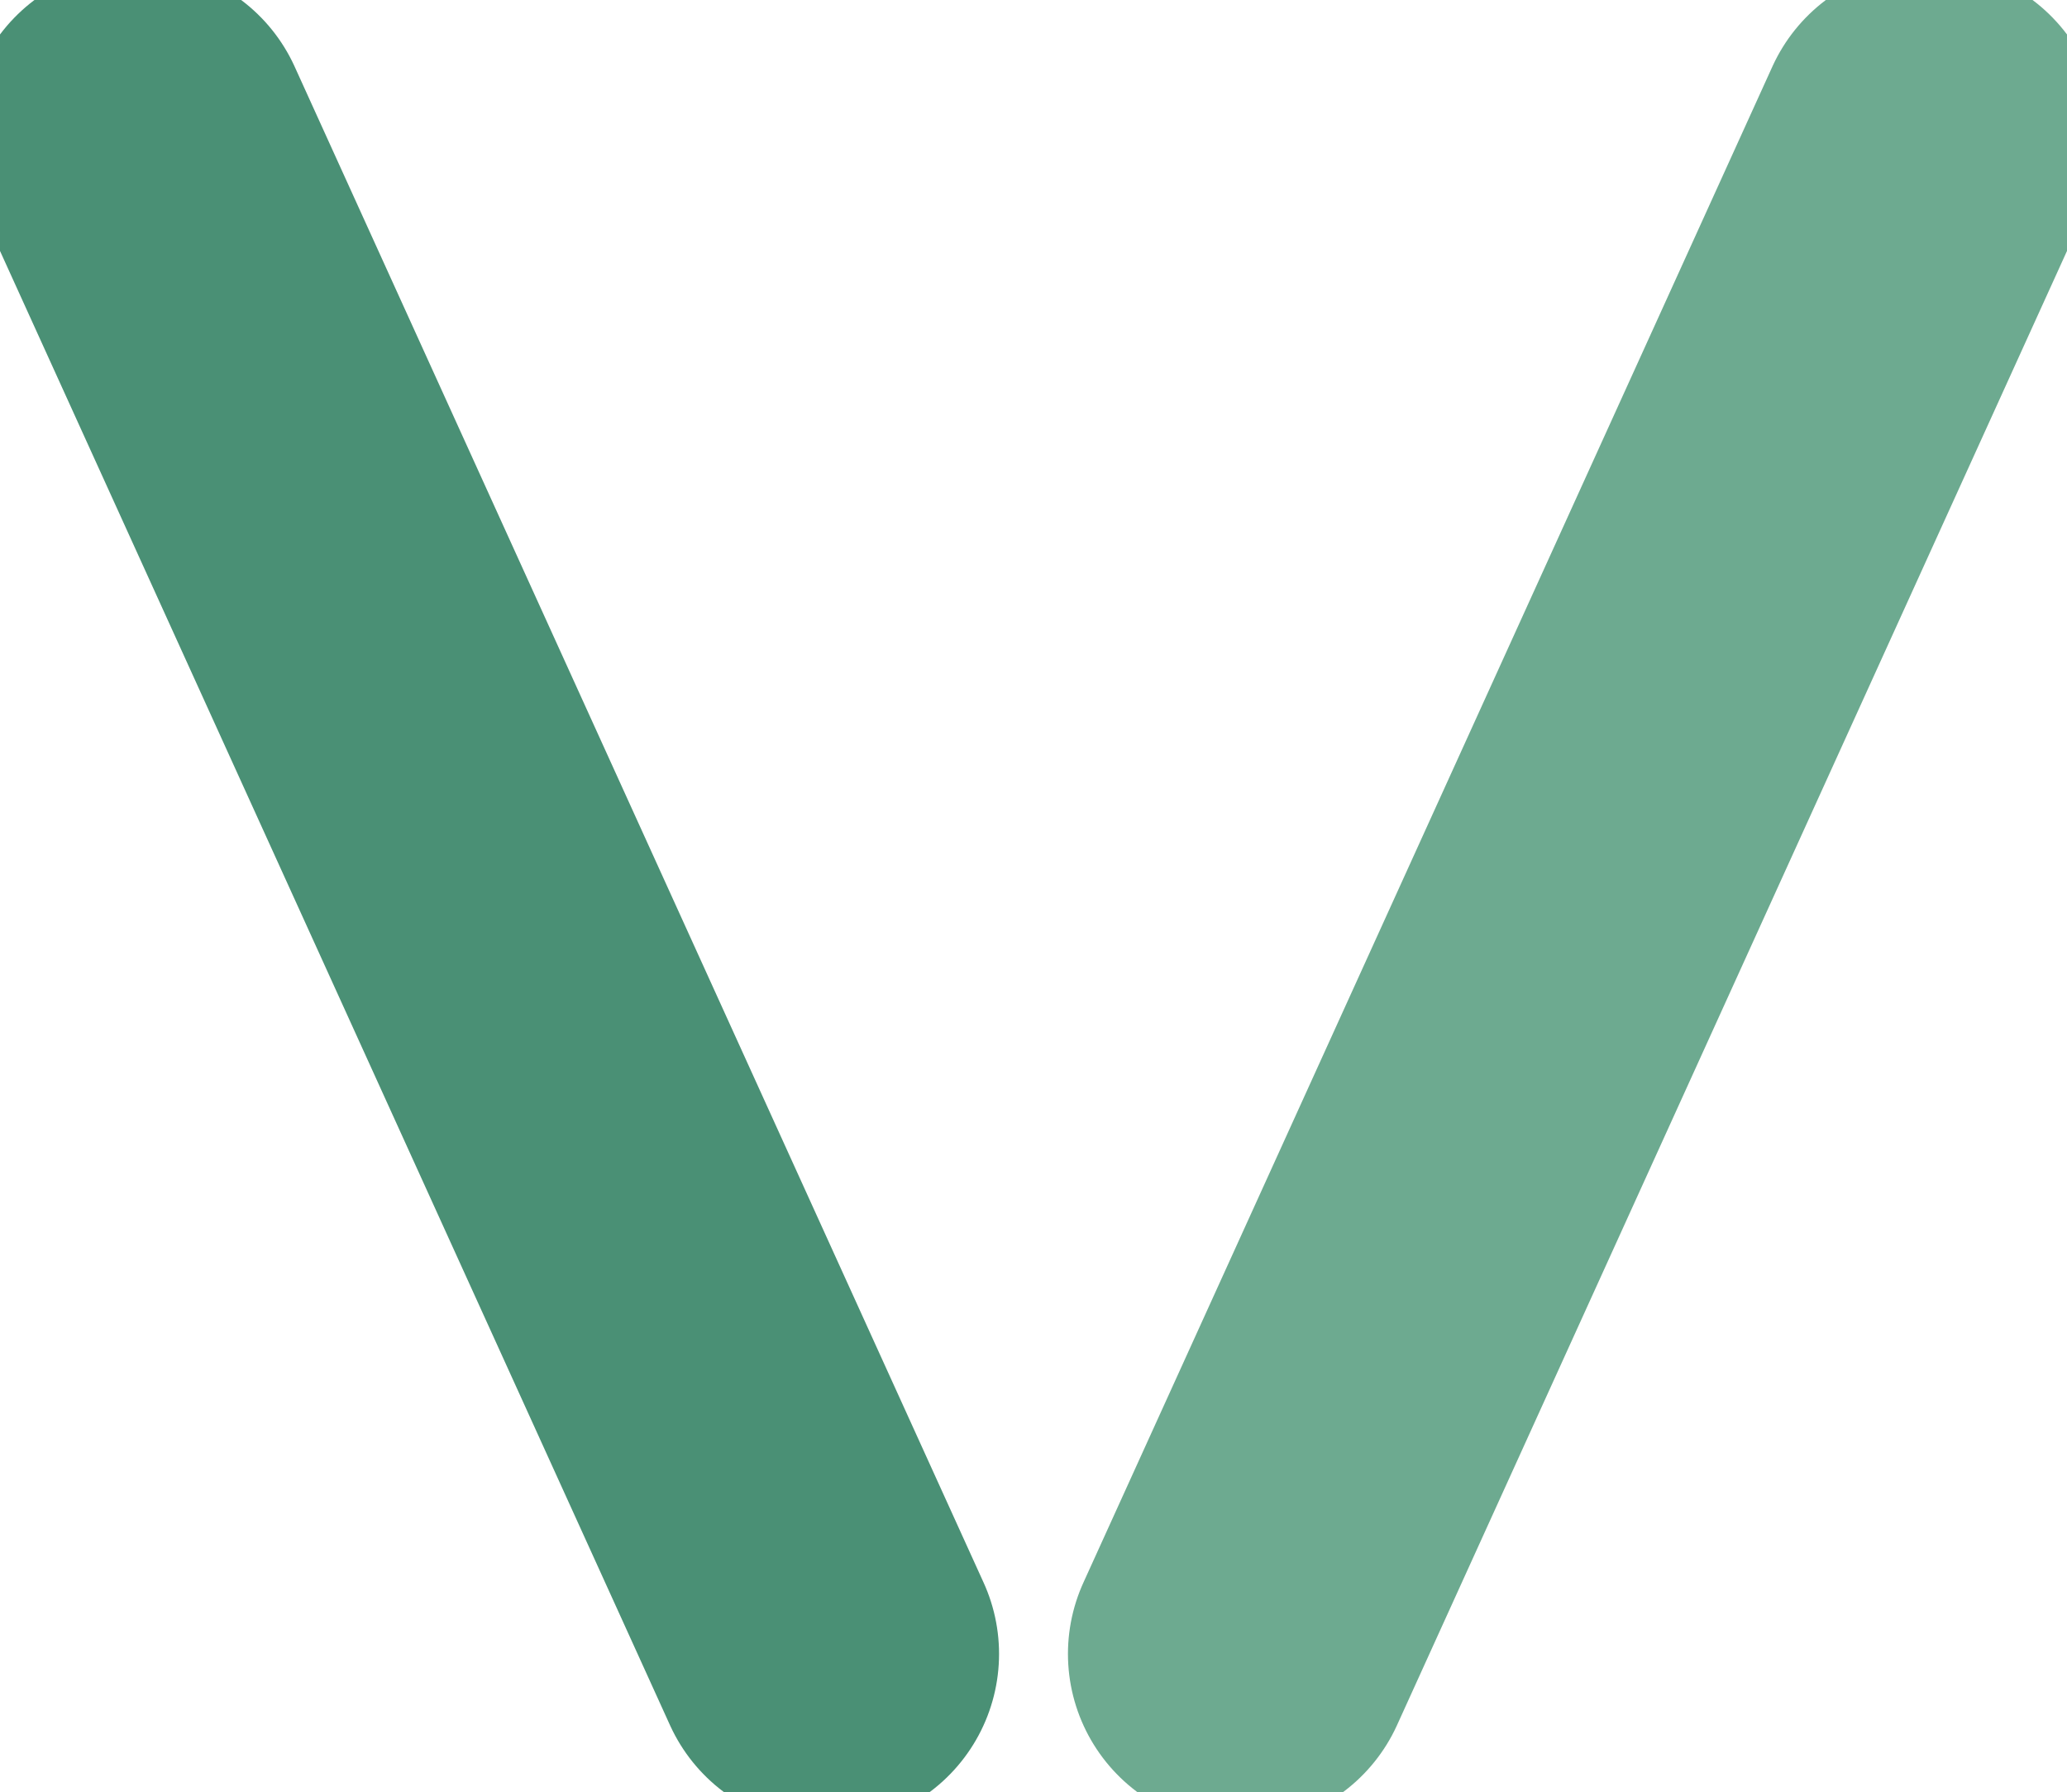
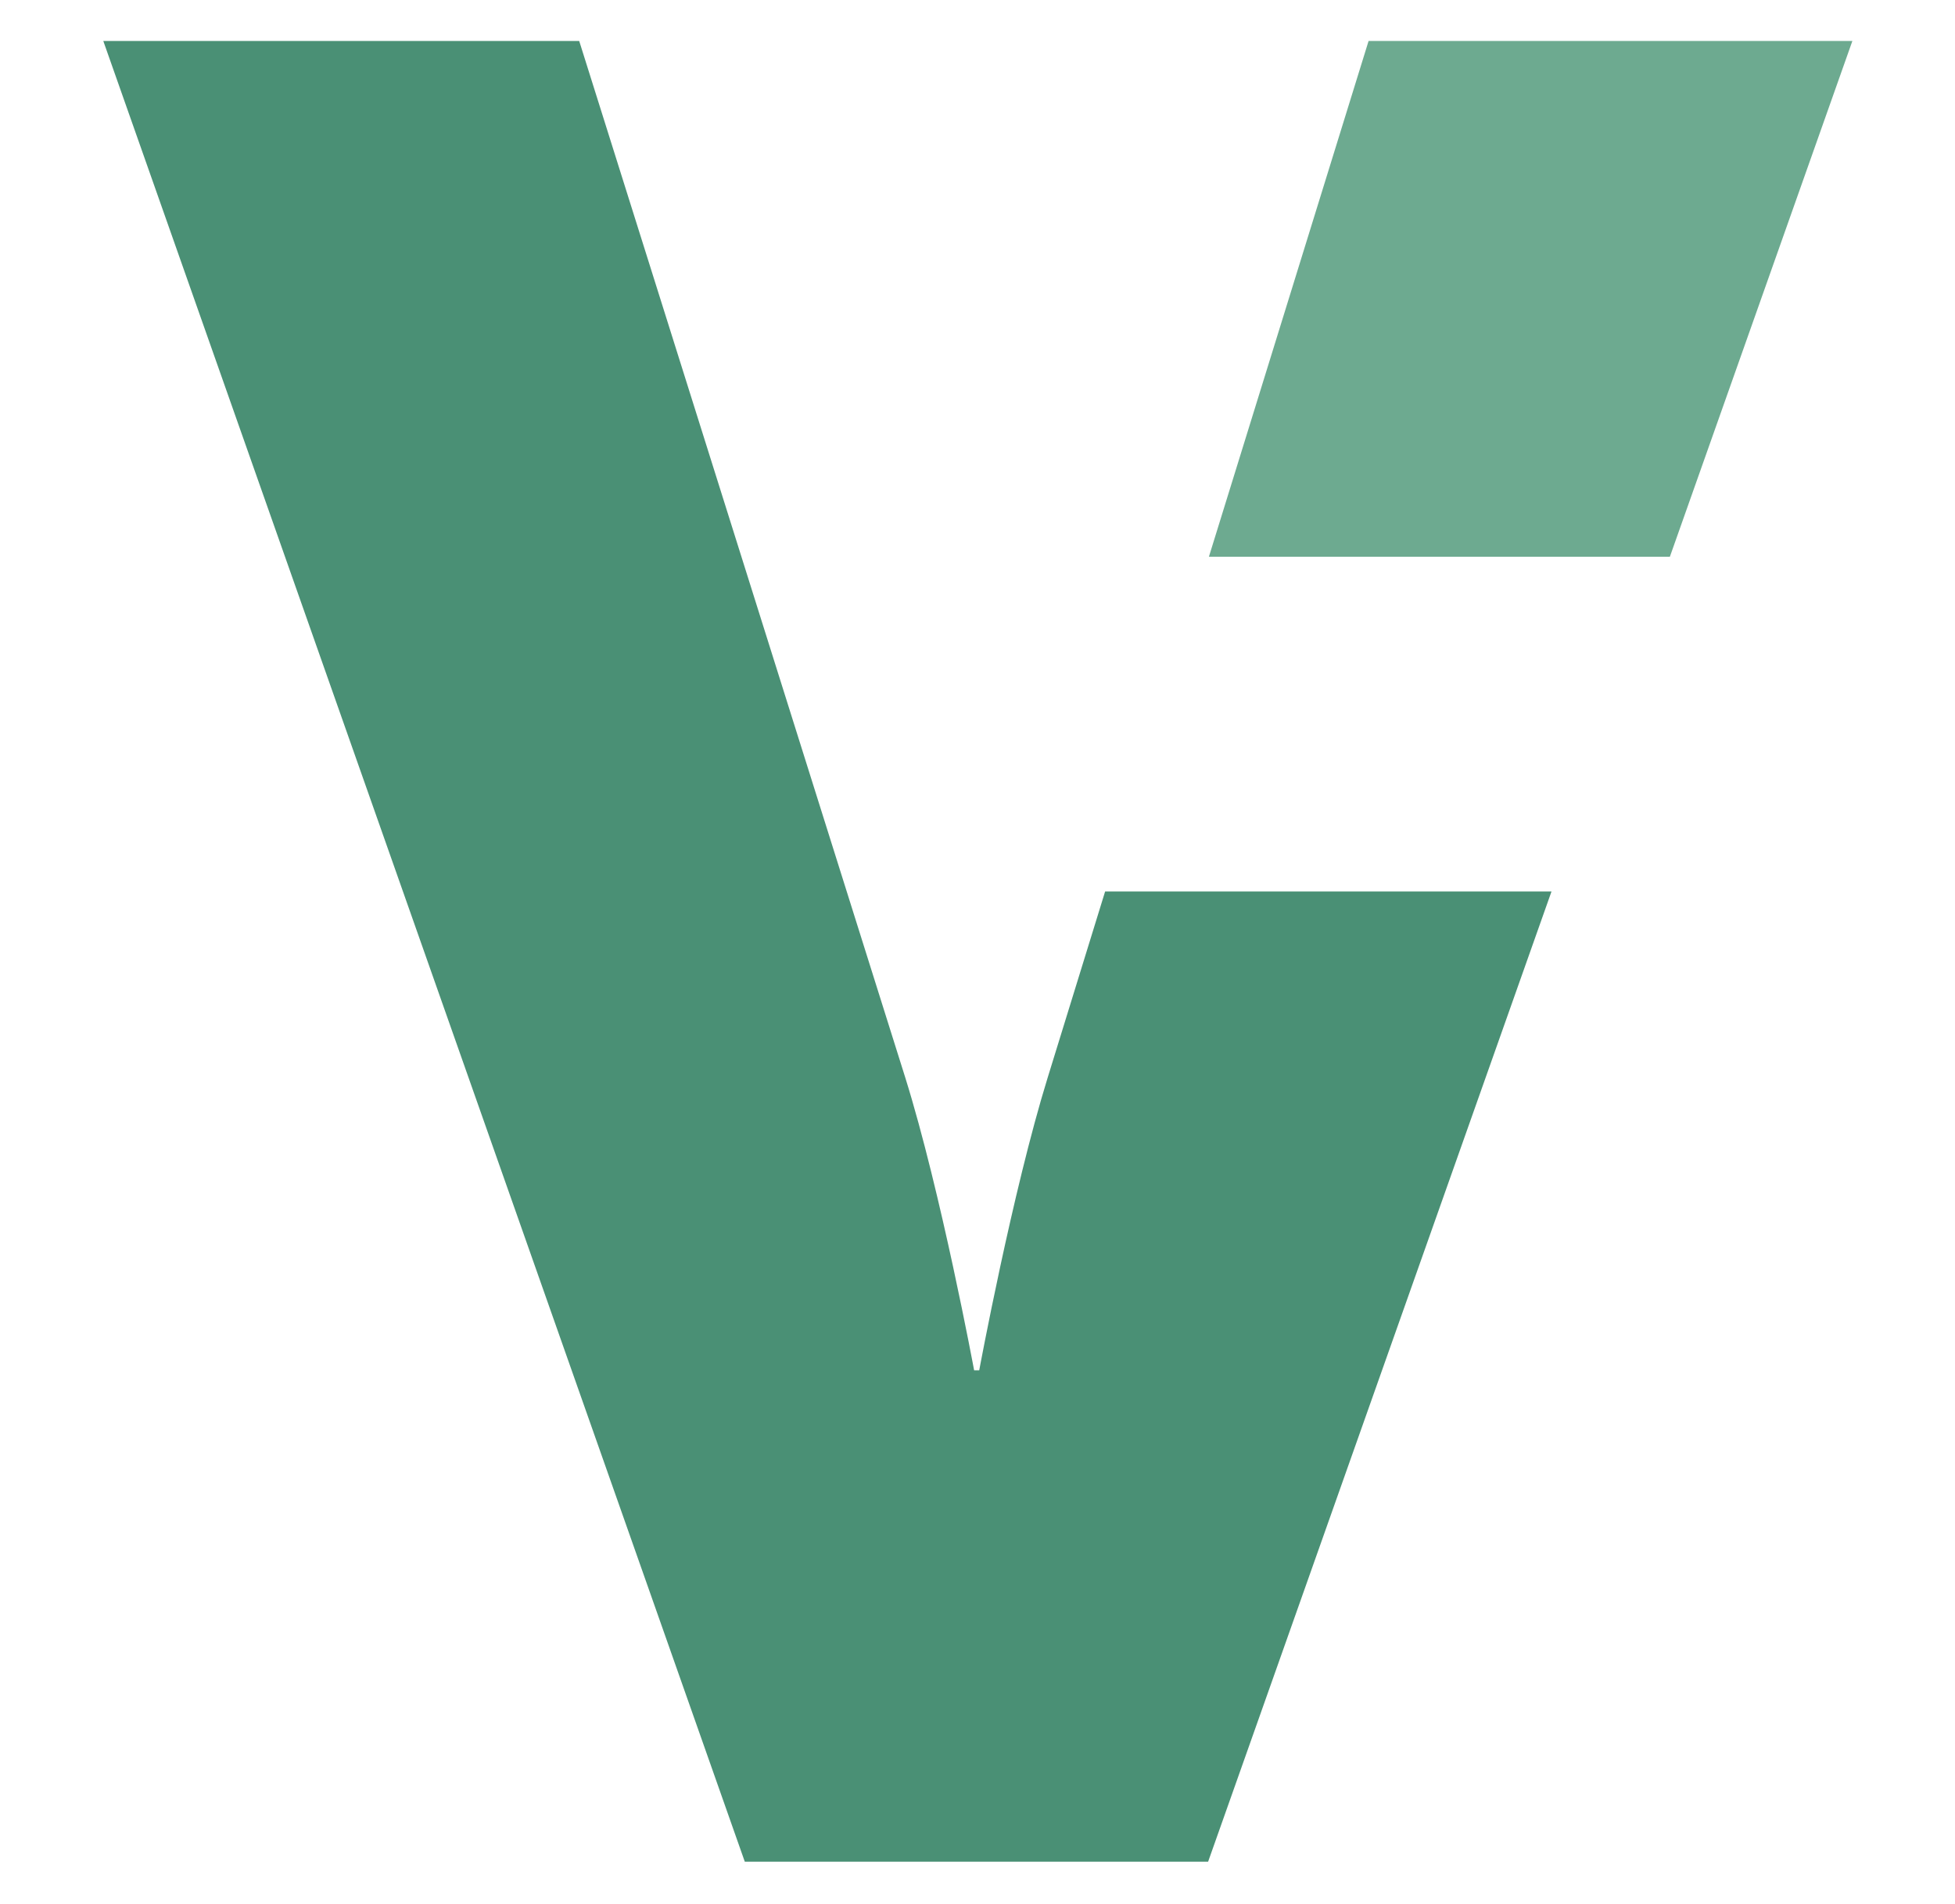
- <svg xmlns="http://www.w3.org/2000/svg" width="30" height="26" viewBox="0 0 30 26" fill="none">
-   <path d="M2 2 L12 24" stroke="#4A9075" stroke-width="5" stroke-linecap="round" />
-   <path d="M28 2 L18 24" stroke="#6DAA90" stroke-width="5" stroke-linecap="round" />
+ <svg xmlns="http://www.w3.org/2000/svg" viewBox="0 0 608 592" fill="none" role="img" aria-label="vitops">
+   <g transform="translate(608,0) scale(-1,1)">
+     <path fill="#4A9075" d="M427.87 12.739L326.462 335.162C315.334 370.77 305.052 426.195 305.052 426.195H303.461C303.461 426.195 293.187 370.762 282.174 335.162L264.315 277.284H125.491L232.278 579.028H376.374L575.877 12.739H427.87Z" />
+     <path fill="#6DAA90" d="M182.373 12.739H31.914L88.674 173.159H232.032L182.373 12.739Z" />
+   </g>
</svg>
